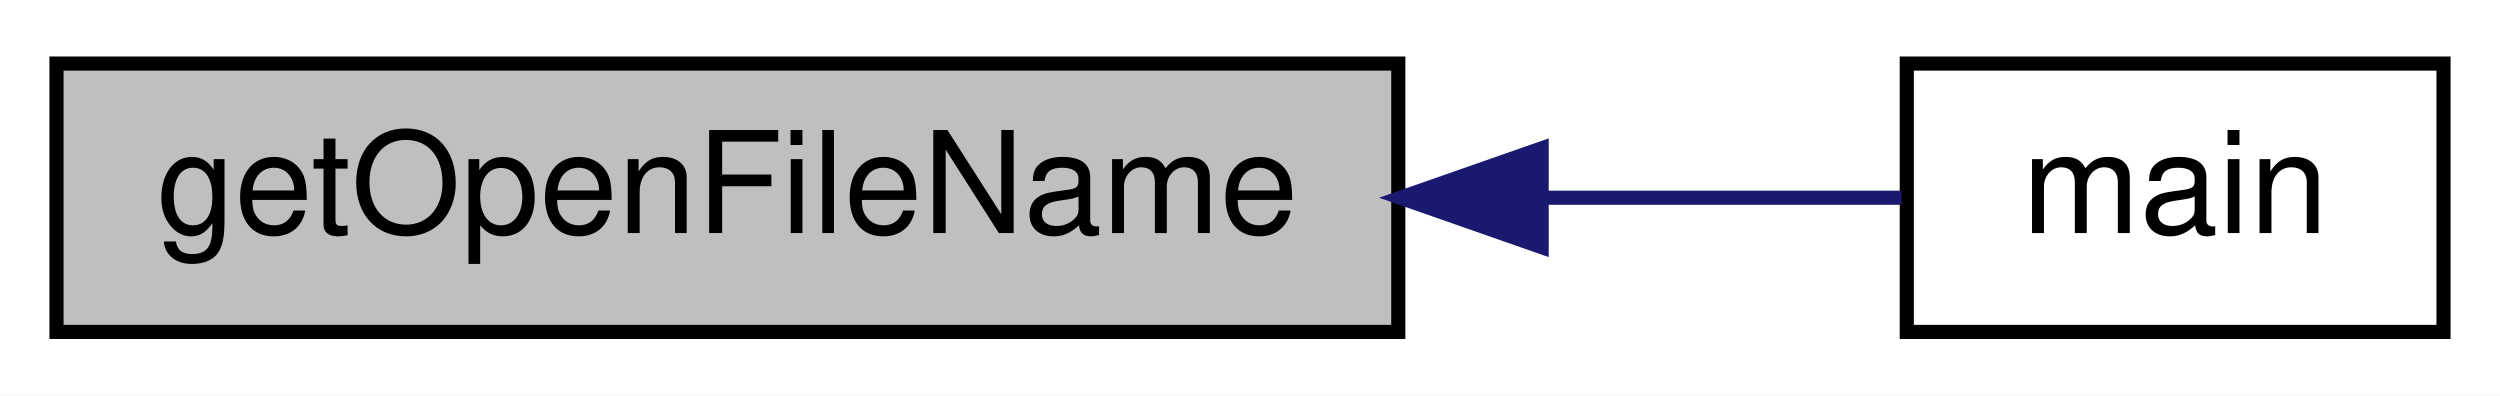
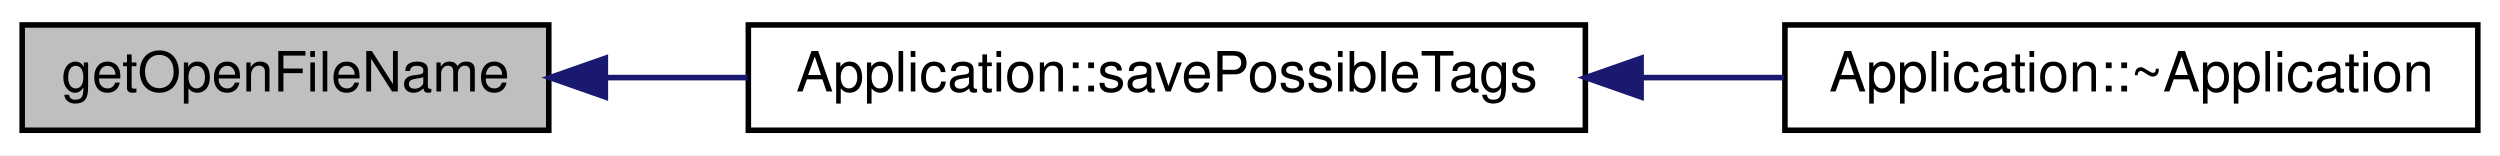
- <svg xmlns="http://www.w3.org/2000/svg" xmlns:xlink="http://www.w3.org/1999/xlink" width="177pt" height="28pt" viewBox="0.00 0.00 177.00 28.00">
+ <svg xmlns="http://www.w3.org/2000/svg" xmlns:xlink="http://www.w3.org/1999/xlink" width="451pt" height="28pt" viewBox="0.00 0.00 451.00 28.00">
  <g id="graph0" class="graph" transform="scale(1 1) rotate(0) translate(4 24)">
-     <polygon fill="#ffffff" stroke="transparent" points="-4,4 -4,-24 173,-24 173,4 -4,4" />
+     <polygon fill="#ffffff" stroke="transparent" points="-4,4 -4,-24 447,-24 447,4 -4,4" />
    <g id="node1" class="node">
      <polygon fill="#bfbfbf" stroke="#000000" points="0,-.5 0,-19.5 95,-19.5 95,-.5 0,-.5" />
      <text text-anchor="middle" x="47.5" y="-7.5" font-family="Helvetica,sans-Serif" font-size="10.00" fill="#000000">getOpenFileName</text>
    </g>
    <g id="node2" class="node">
      <g id="a_node2">
-         <a xlink:href="main_8cpp.html#ae66f6b31b5ad750f1fe042a706a4e3d4" target="_top" xlink:title="main">
-           <polygon fill="#ffffff" stroke="#000000" points="131,-.5 131,-19.5 169,-19.5 169,-.5 131,-.5" />
-           <text text-anchor="middle" x="150" y="-7.5" font-family="Helvetica,sans-Serif" font-size="10.00" fill="#000000">main</text>
+         <a xlink:href="class_application.html#a8f9f948d5439efe526f3219d85b29d7f" target="_top" xlink:title="Application::savePossibleTags">
+           <polygon fill="#ffffff" stroke="#000000" points="131,-.5 131,-19.5 282,-19.5 282,-.5 131,-.5" />
+           <text text-anchor="middle" x="206.5" y="-7.5" font-family="Helvetica,sans-Serif" font-size="10.00" fill="#000000">Application::savePossibleTags</text>
        </a>
      </g>
    </g>
    <g id="edge1" class="edge">
-       <path fill="none" stroke="#191970" d="M105.152,-10C114.322,-10 123.215,-10 130.63,-10" />
-       <polygon fill="#191970" stroke="#191970" points="105.149,-6.5 95.149,-10 105.149,-13.5 105.149,-6.5" />
+       <path fill="none" stroke="#191970" d="M105.465,-10C113.73,-10 122.331,-10 130.873,-10" />
+       <polygon fill="#191970" stroke="#191970" points="105.205,-6.5 95.205,-10 105.205,-13.5 105.205,-6.5" />
+     </g>
+     <g id="node3" class="node">
+       <g id="a_node3">
+         <a xlink:href="class_application.html#a748bca84fefb9c12661cfaa2f623748d" target="_top" xlink:title="Application::~Application">
+           <polygon fill="#ffffff" stroke="#000000" points="318,-.5 318,-19.5 443,-19.5 443,-.5 318,-.5" />
+           <text text-anchor="middle" x="380.5" y="-7.5" font-family="Helvetica,sans-Serif" font-size="10.00" fill="#000000">Application::~Application</text>
+         </a>
+       </g>
+     </g>
+     <g id="edge2" class="edge">
+       <path fill="none" stroke="#191970" d="M292.168,-10C300.804,-10 309.457,-10 317.787,-10" />
+       <polygon fill="#191970" stroke="#191970" points="292.06,-6.5 282.06,-10 292.06,-13.5 292.06,-6.5" />
    </g>
  </g>
</svg>
